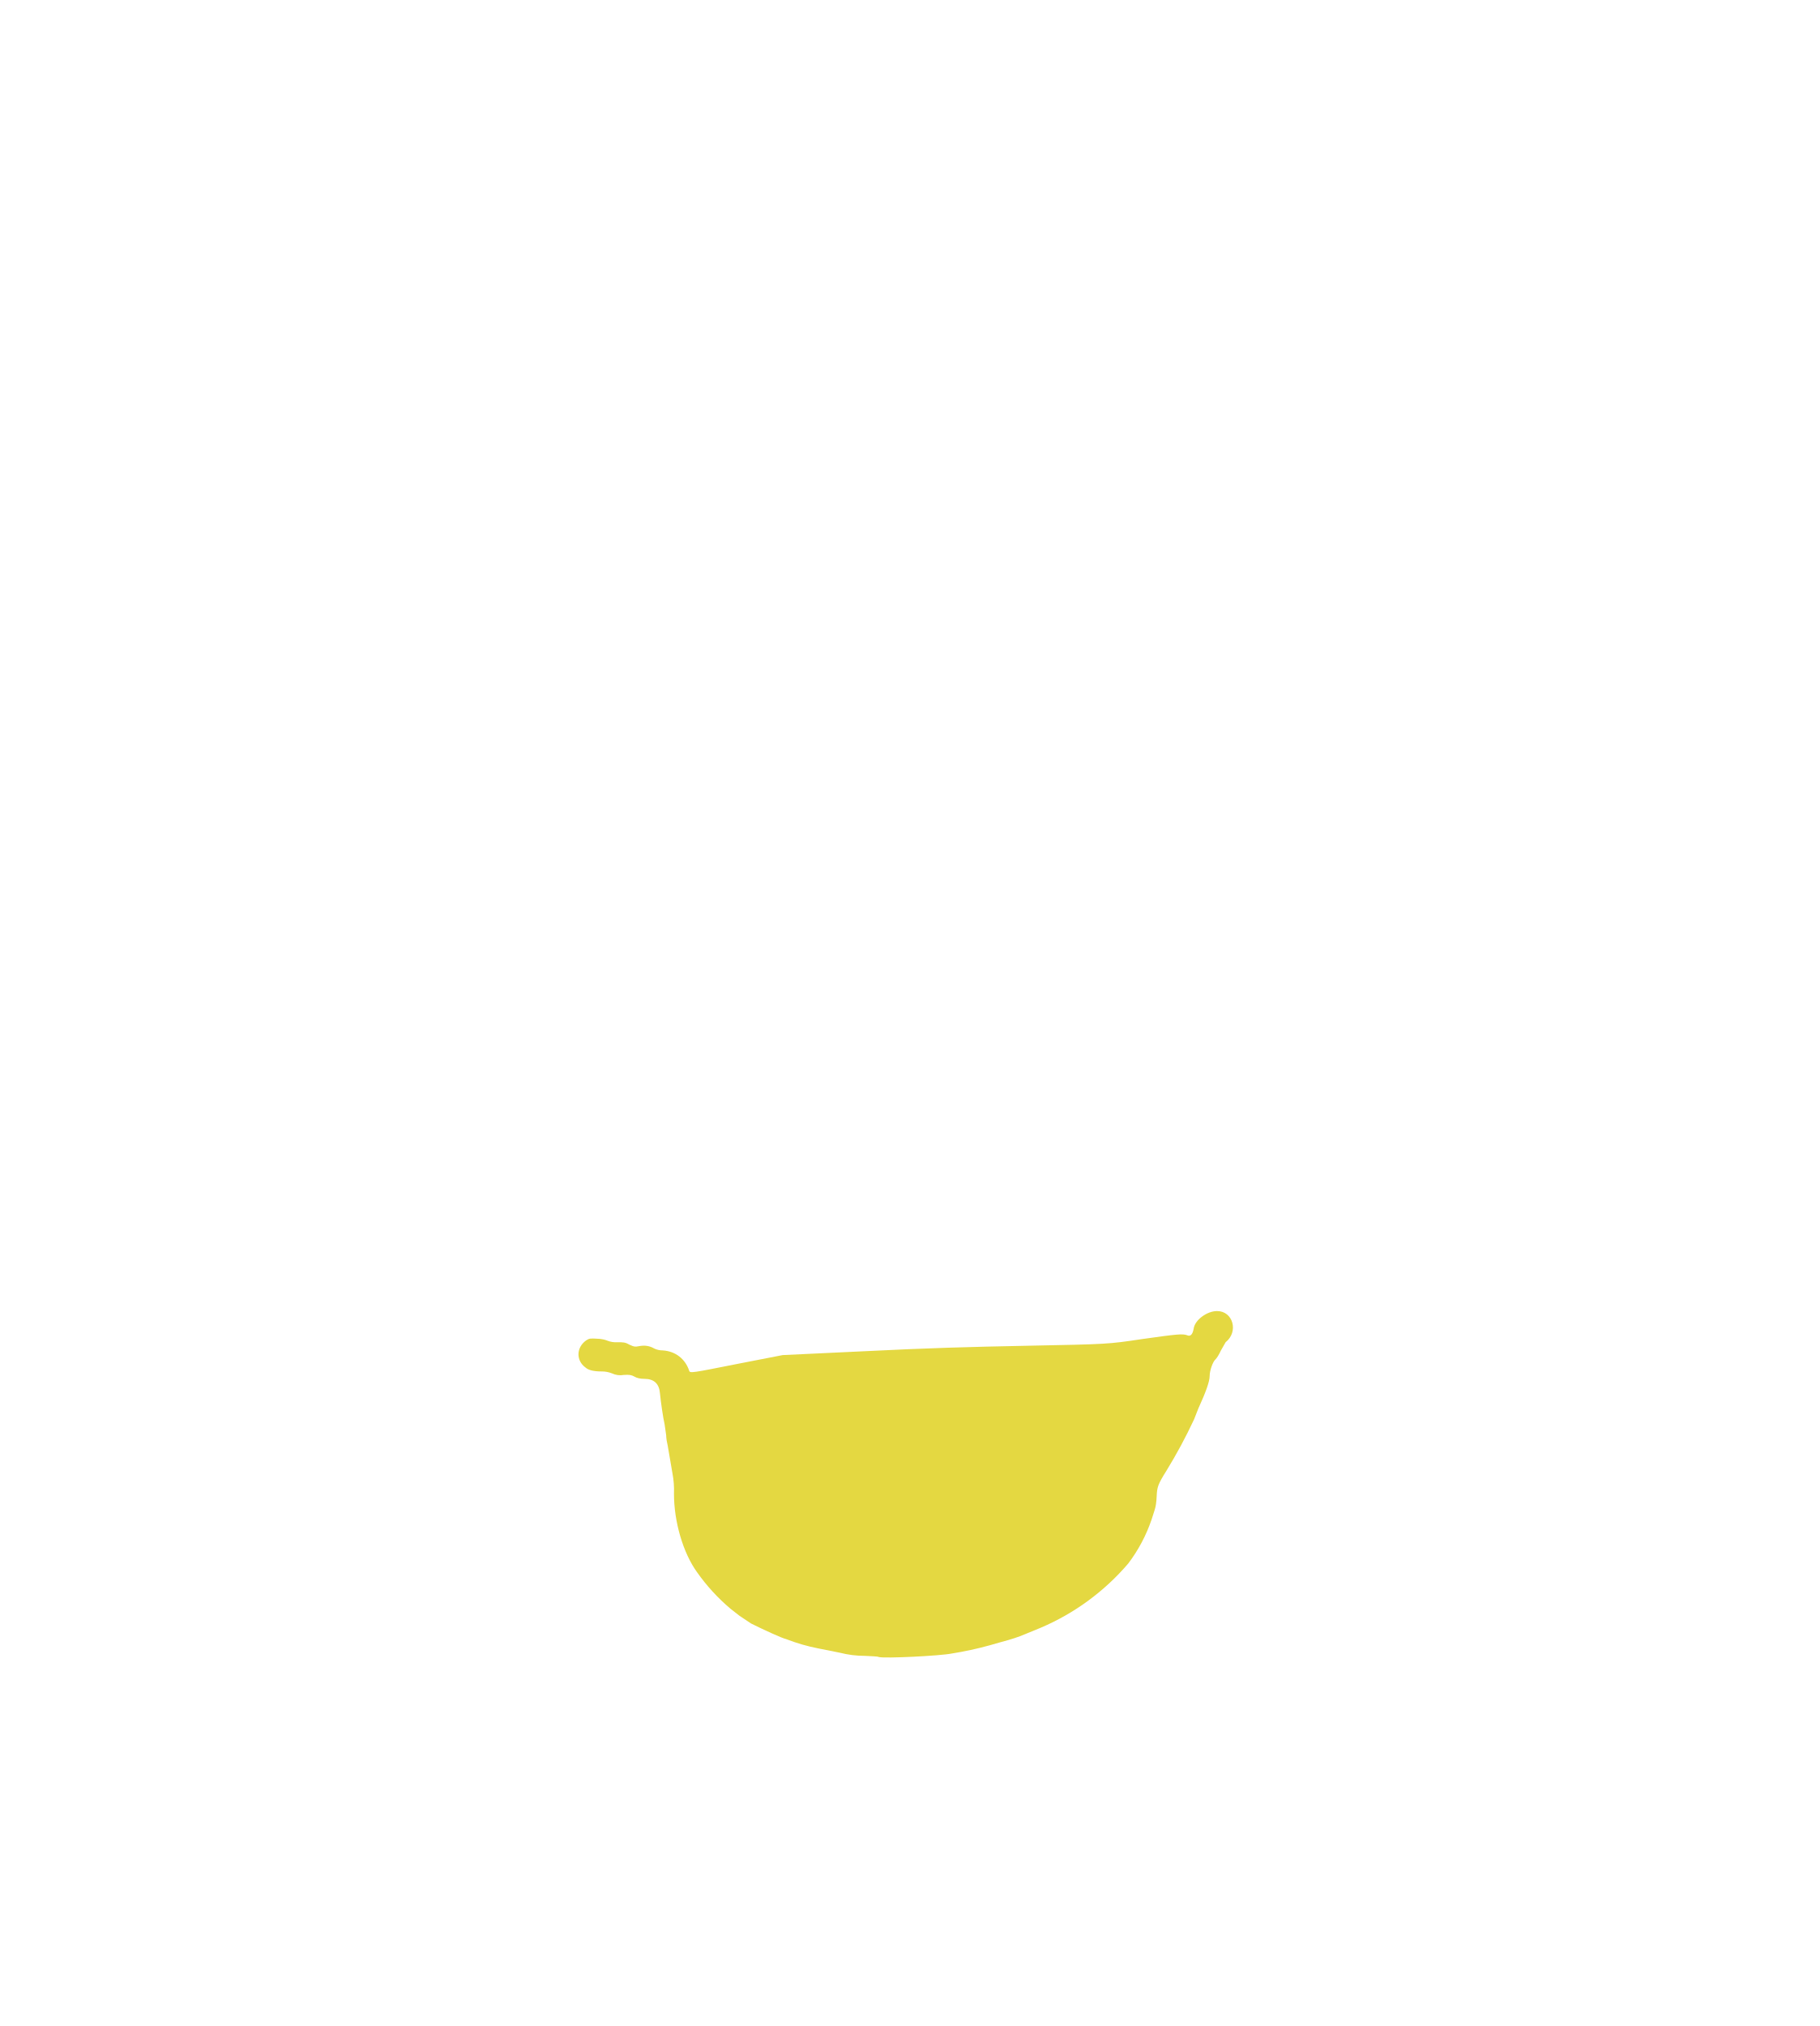
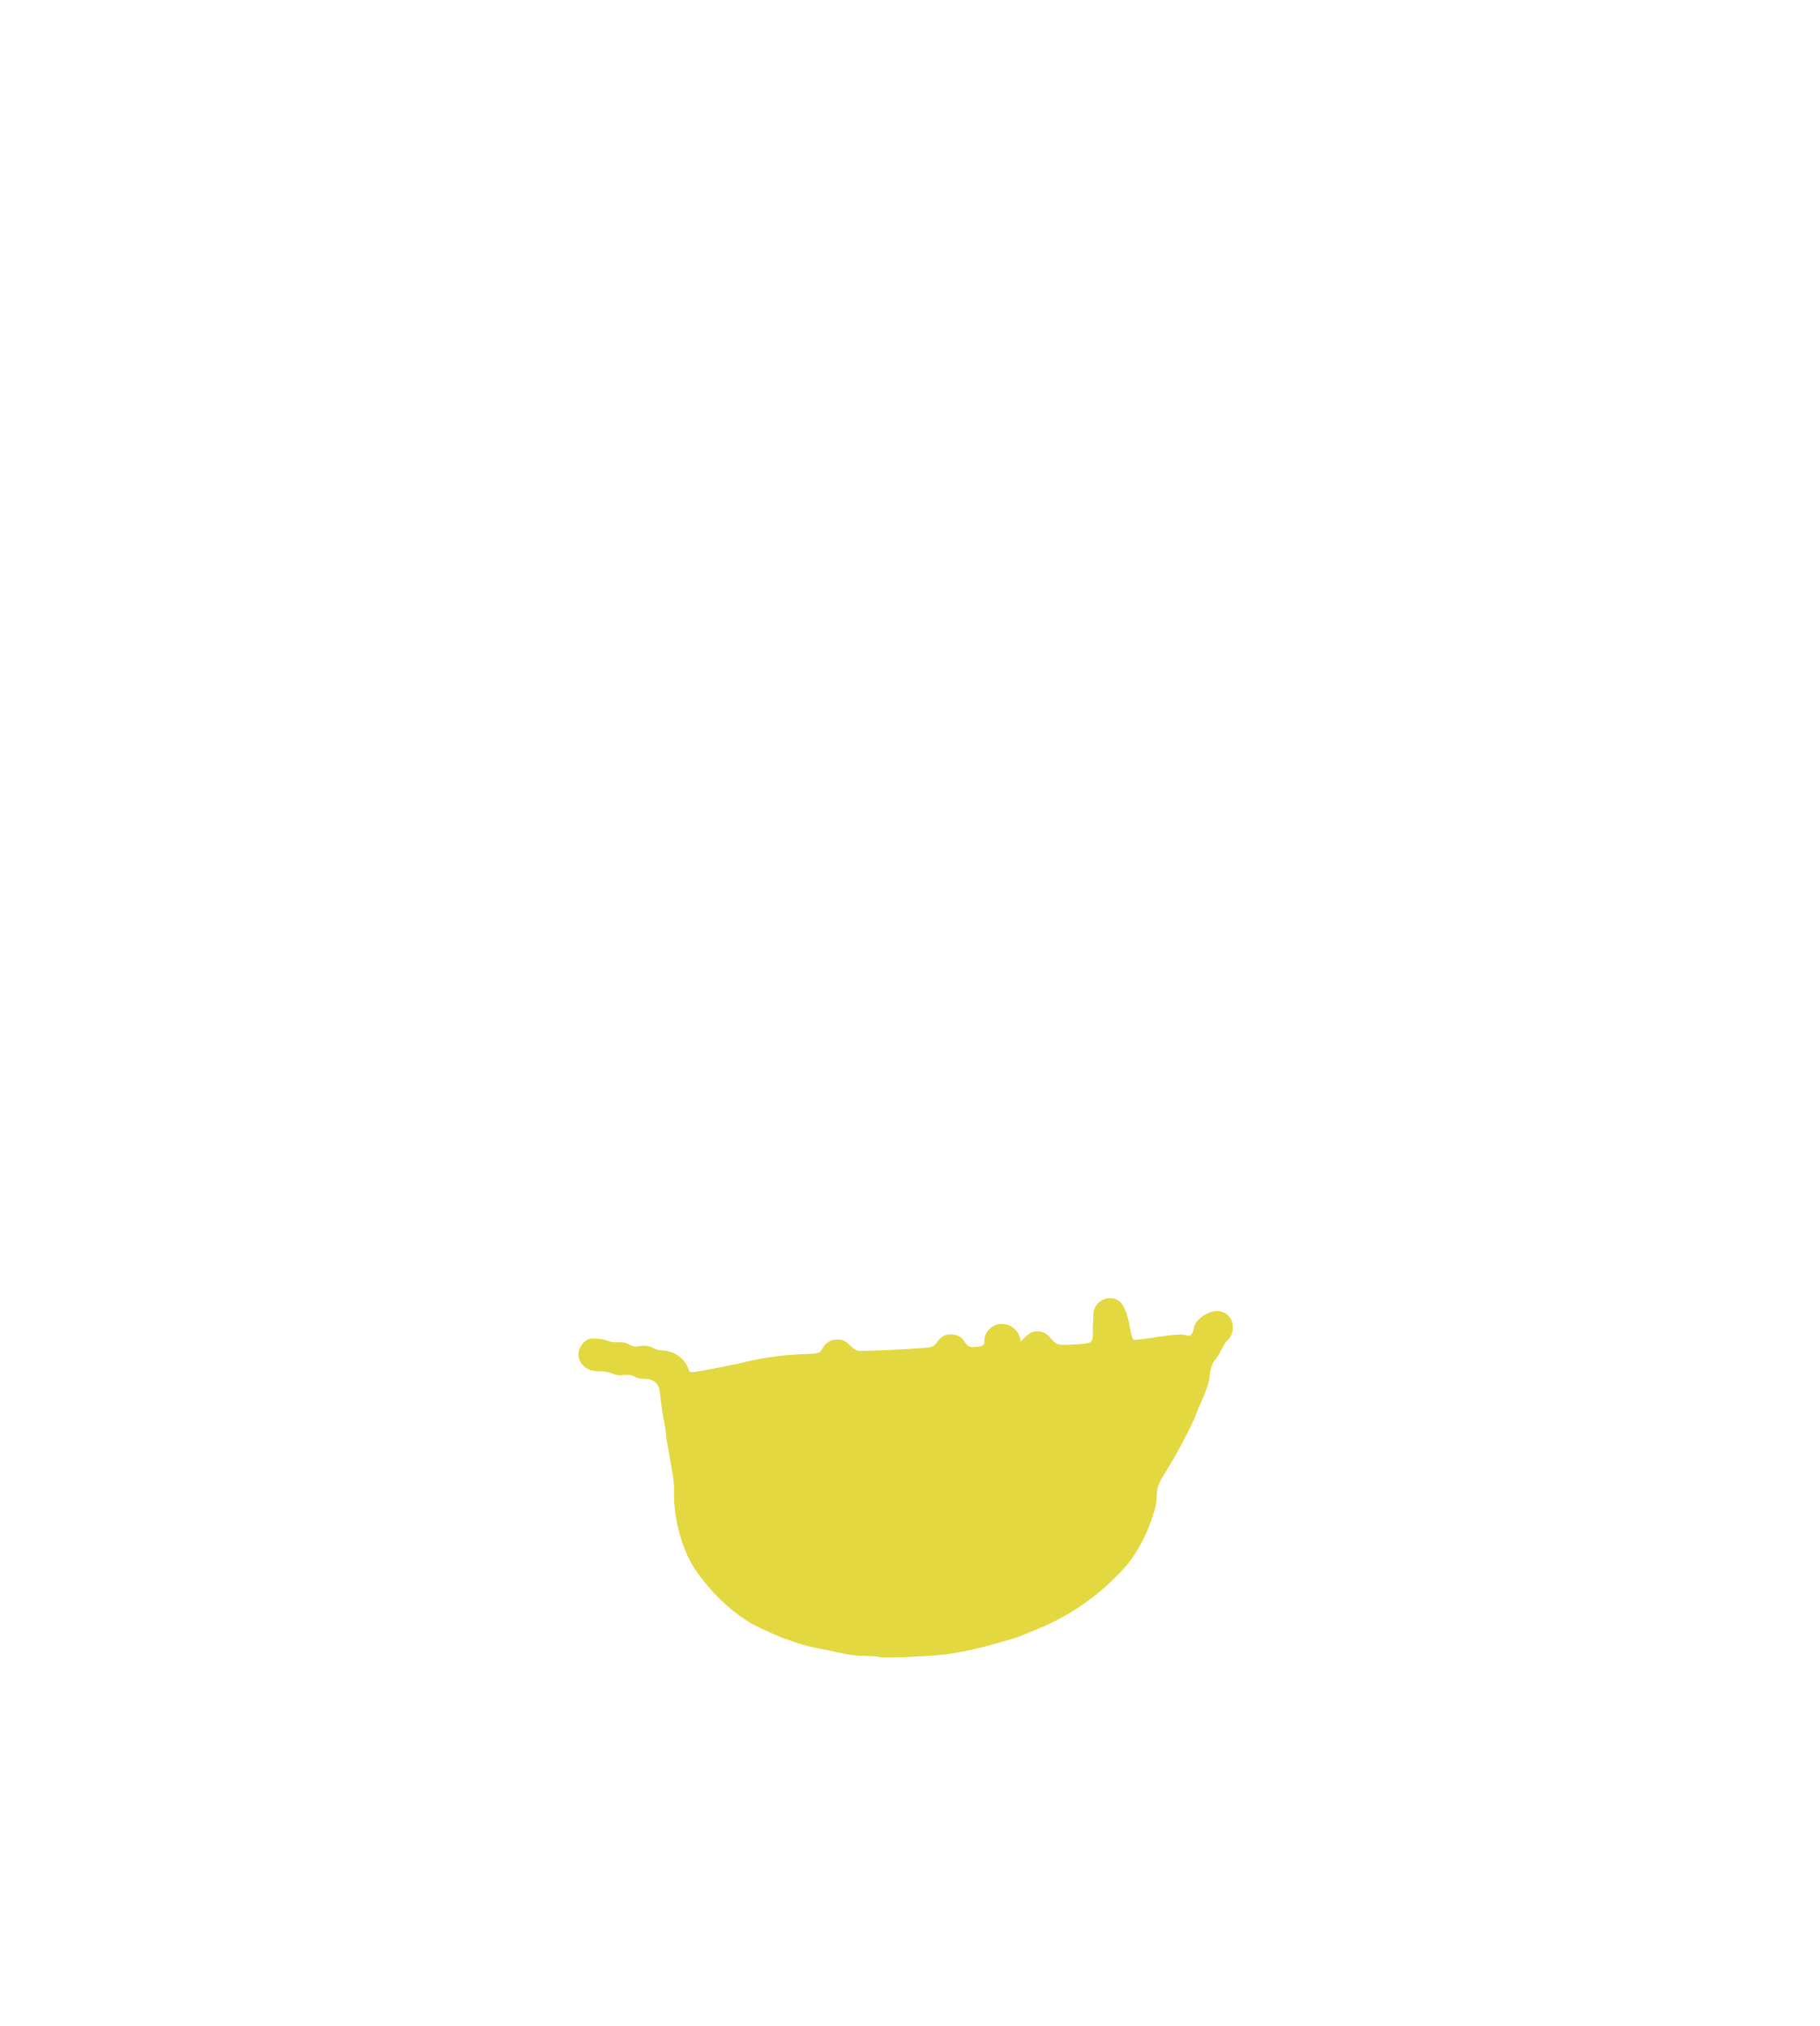
<svg xmlns="http://www.w3.org/2000/svg" viewBox="0 0 467 520">
  <style>.green{fill:#598e2f}.shield{fill:#2a321f}.outline{fill:#253a2d}.olive{fill:#2c360a}.bone{fill:#bdc6a2}.white{fill:#deeadd}.yellow{fill:#e4d841}.shadow{fill:#1e231a}.green-dark{fill:#496438}.bone-shade{fill:#91a886}.grey{fill:#6e7d68}.rim{fill:#171a12}.letter{fill:#598e2f;stroke:#2a321f;stroke-width:8.86;stroke-linejoin:miter;stroke-miterlimit:2.5;paint-order:stroke}.hole{fill:#1e231a;stroke:#2a321f;stroke-width:2.4;stroke-linejoin:miter}</style>
-   <path fill-rule="evenodd" d="M225.6 425.3c-.4-.2-2-.2-3.6-.3a26 26 0 0 1-6.4-.8l-5.5-1.1a48 48 0 0 1-8.3-2.4c-1-.2-6-2.5-9-4l-3-2-2.3-1.8a50 50 0 0 1-8.6-9.4c-3.6-5-5.9-13-5.9-20.1a23 23 0 0 0-.4-5.3l-.6-3.5-.6-3.5c-.2-.8-.4-2-.4-2.7l-.4-2.8c-.4-1.7-1-5.9-1.2-8q-.3-3.7-4-3.7-1.6 0-2.6-.6c-.7-.4-1.3-.5-2.7-.4a5 5 0 0 1-3-.4 7 7 0 0 0-2.7-.5q-3 0-4.1-1c-2.5-1.8-2.4-5.2.2-7 .8-.5 1-.5 2.8-.4 1 0 2.2.3 2.6.5a6 6 0 0 0 2.6.4c1.4 0 2 0 3 .6 1.3.6 1.5.6 2.6.4q2.1-.4 3.8.6a5 5 0 0 0 2.2.5c3.3.2 5.8 2.2 6.8 5.2.2.7.6.6 12.7-1.8l11.3-2.2 21.2-1c16-.8 26.4-1.1 41.8-1.4 20.5-.4 20.5-.4 29.2-1.7 9.2-1.3 10.4-1.4 11.6-1q1.3.6 1.7-1.7c.3-2.2 3.4-4.5 6-4.5 4.1 0 5.6 5.3 2.2 8l-1.2 2.1q-.8 1.7-1.4 2.3c-.7.6-1.5 2.9-1.5 4.3q0 2-2.9 8.3l-1.1 2.8a132 132 0 0 1-7.1 13.2c-2.2 3.5-2.4 4.2-2.5 6.6q-.1 2.2-.5 3.4l-.8 2.5a40 40 0 0 1-6 11.3 61 61 0 0 1-22.5 16.5l-3.9 1.6c-1.9.8-3.4 1.3-6.4 2.1l-2.8.8a88 88 0 0 1-9.7 2.1c-3 .6-17.1 1.3-18.7.9" class="yellow" />
+   <path fill-rule="evenodd" d="M225.6 425.3c-.4-.2-2-.2-3.6-.3a26 26 0 0 1-6.4-.8l-5.5-1.1a48 48 0 0 1-8.3-2.4c-1-.2-6-2.5-9-4l-3-2-2.3-1.8a50 50 0 0 1-8.6-9.4c-3.6-5-5.9-13-5.9-20.1a23 23 0 0 0-.4-5.3l-.6-3.5-.6-3.5c-.2-.8-.4-2-.4-2.7l-.4-2.8c-.4-1.7-1-5.9-1.2-8q-.3-3.7-4-3.7-1.6 0-2.6-.6c-.7-.4-1.3-.5-2.7-.4a5 5 0 0 1-3-.4 7 7 0 0 0-2.7-.5q-3 0-4.1-1c-2.5-1.8-2.4-5.2.2-7 .8-.5 1-.5 2.8-.4 1 0 2.2.3 2.6.5a6 6 0 0 0 2.6.4c1.4 0 2 0 3 .6 1.3.6 1.5.6 2.6.4q2.1-.4 3.8.6a5 5 0 0 0 2.2.5c3.3.2 5.8 2.2 6.8 5.2.2.7.7.6 12.6-1.8a76 76 0 0 1 15.8-2.4c5.2-.2 5-.1 6-1.8a4 4 0 0 1 3.5-2c1.5 0 2 .2 3.5 1.6.6.6 1.5 1.2 1.9 1.3.8.2 18.2-.6 18.9-1q.6-.1 1.4-1.2 1.5-2.1 3.6-2 2.2 0 3.3 1.6c1.1 1.6 1.3 1.7 3 1.6 2-.1 2.3-.4 2.3-1.8 0-1.8 1.5-3.5 3.4-4 2.6-.5 5 1 5.7 3.4l.2 1 1-1c1.4-1.3 2-1.6 3.4-1.6q2 0 3.5 2c1.2 1.4 1.7 1.6 5 1.4 5.9-.3 5.6 0 5.6-4.3l.2-4.2c.5-2 2.2-3.4 4.1-3.4 3 0 4.2 2 5.3 7.8.5 2.4.6 2.7 1 2.9.3 0 2.7-.2 5.6-.7 5.5-.8 6.9-.8 8-.4q1.3.4 1.7-1.8c.3-2.2 3.4-4.5 6-4.5 4.1 0 5.6 5.3 2.2 8l-1.2 2.1q-.8 1.7-1.4 2.3c-.7.6-1.5 2.9-1.5 4.3q0 2-2.9 8.3l-1.1 2.8a132 132 0 0 1-7.1 13.2c-2.2 3.5-2.4 4.2-2.5 6.6q-.1 2.2-.5 3.4l-.8 2.5a40 40 0 0 1-6 11.3 61 61 0 0 1-22.5 16.5l-3.9 1.6c-1.9.8-3.4 1.3-6.4 2.1l-2.8.8a88 88 0 0 1-9.7 2.1c-3 .6-17.1 1.3-18.7.9" class="yellow" />
</svg>
